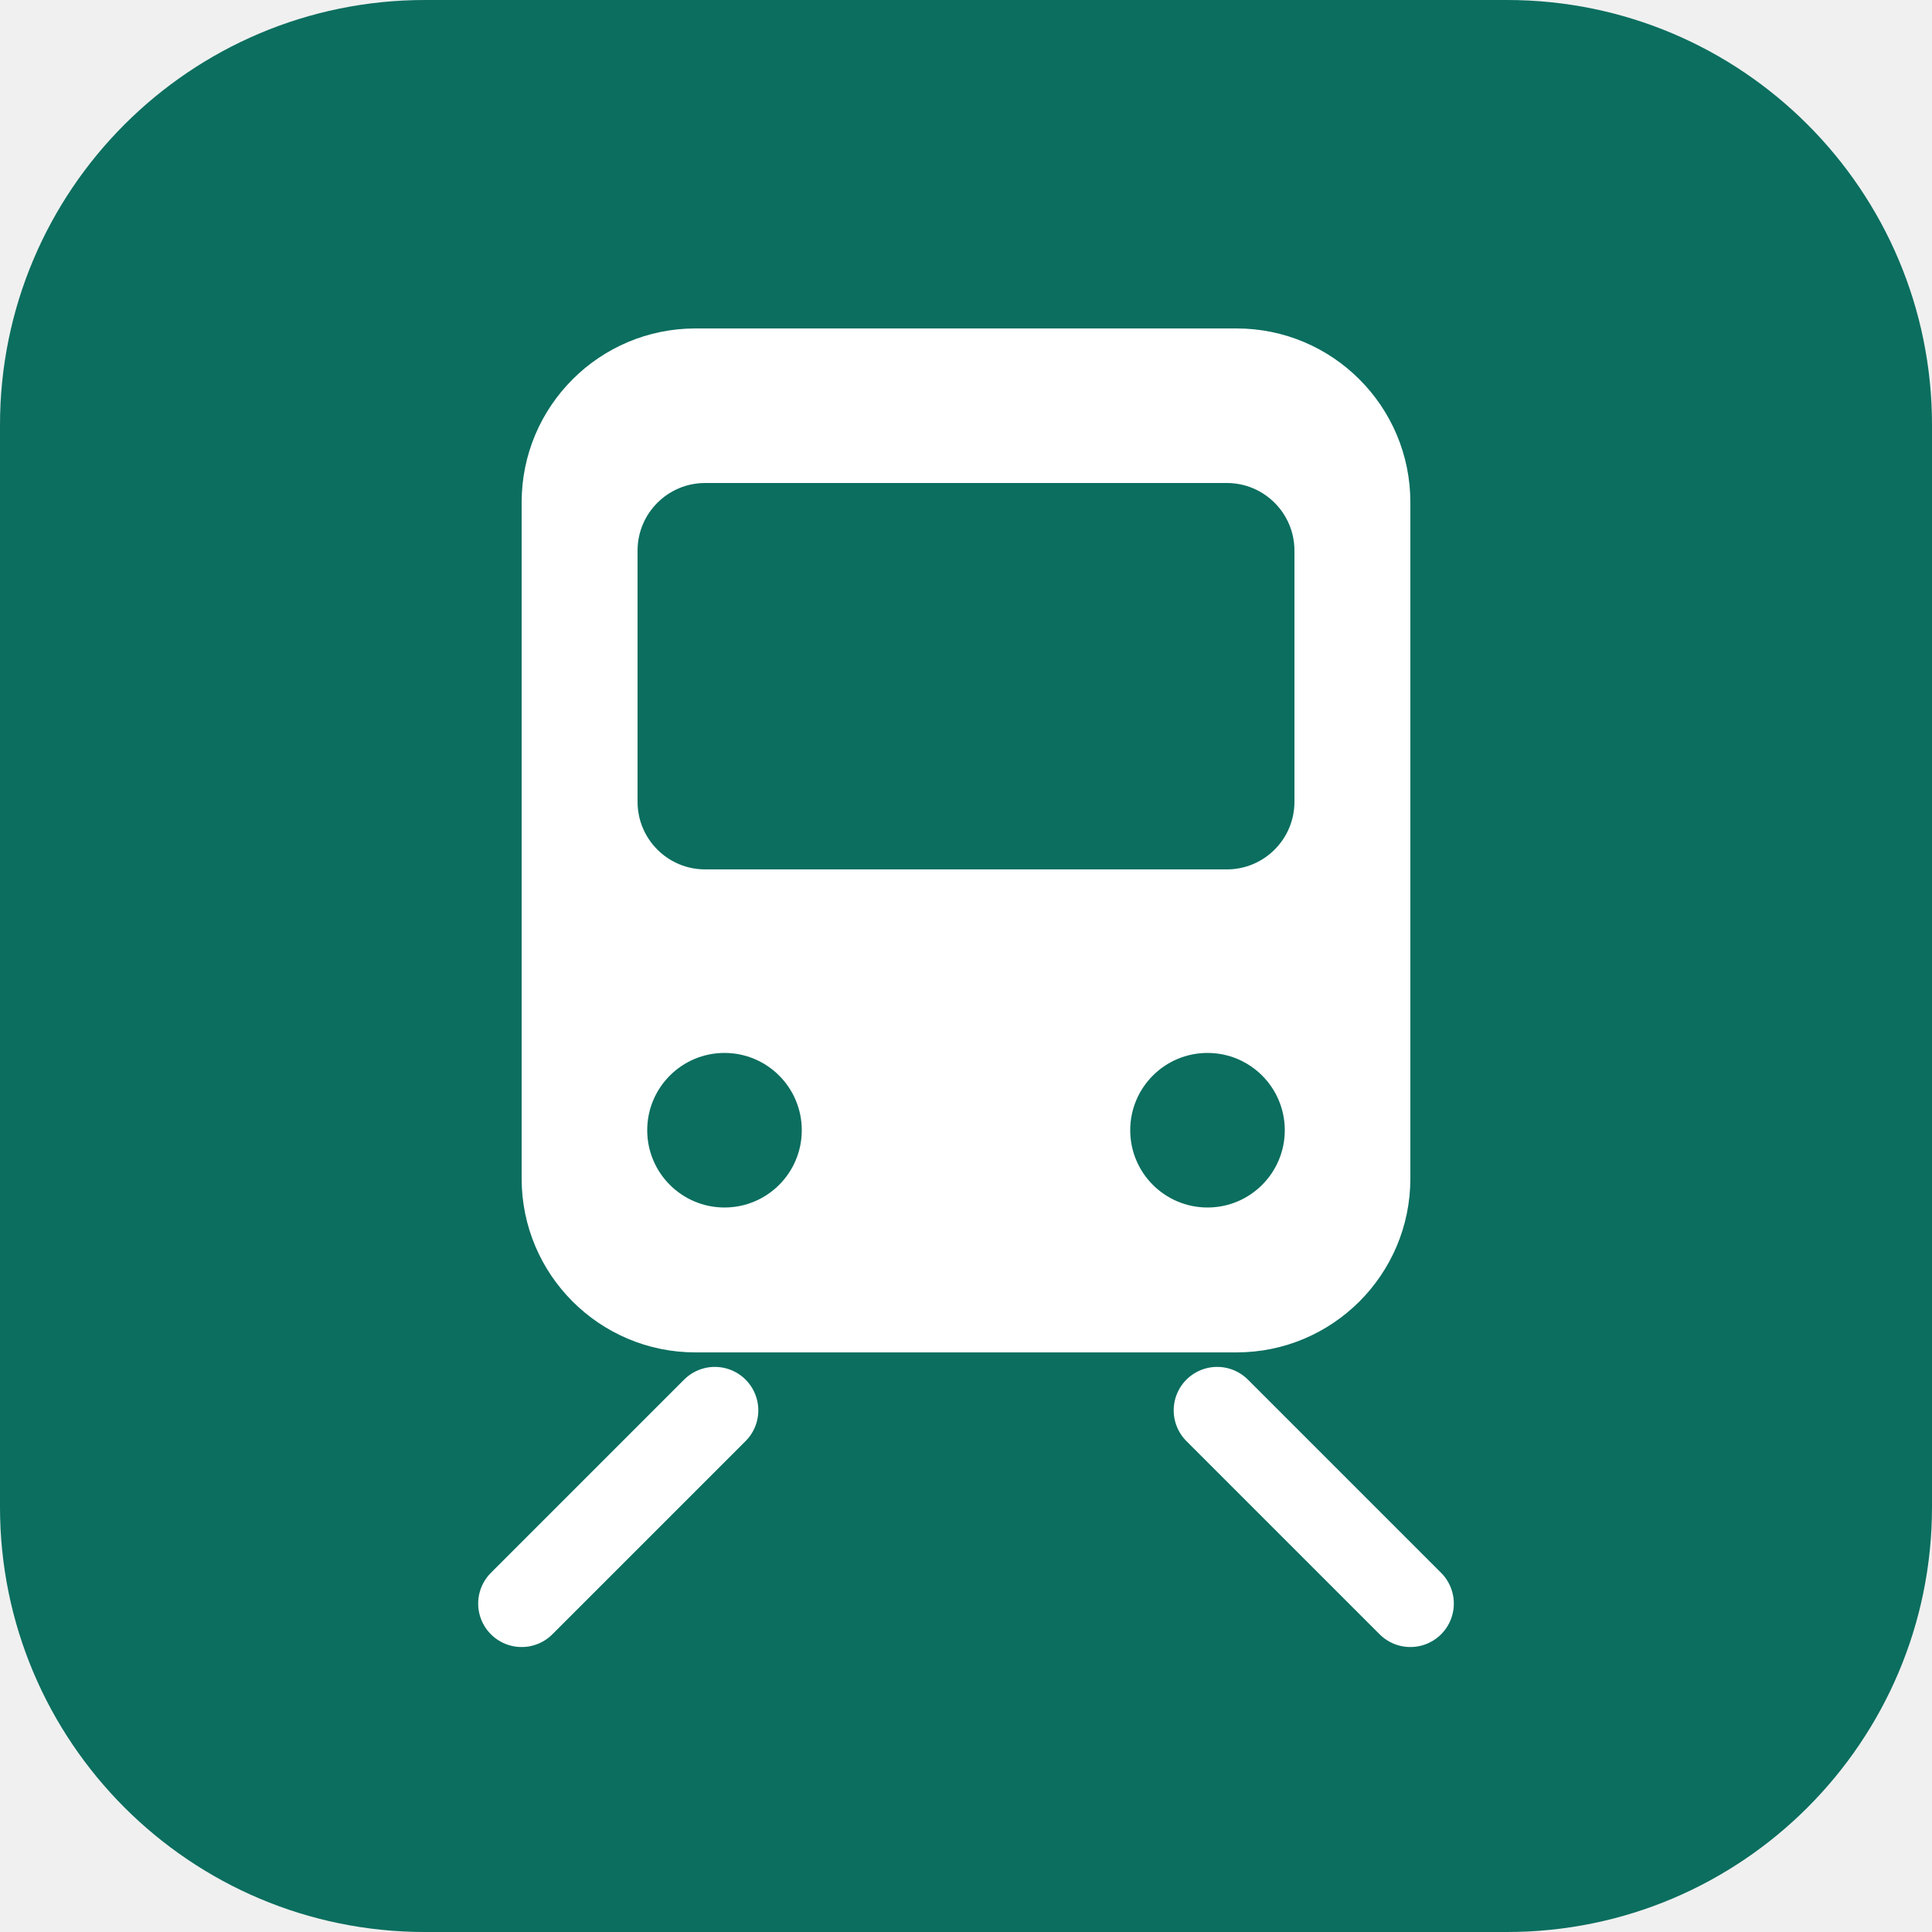
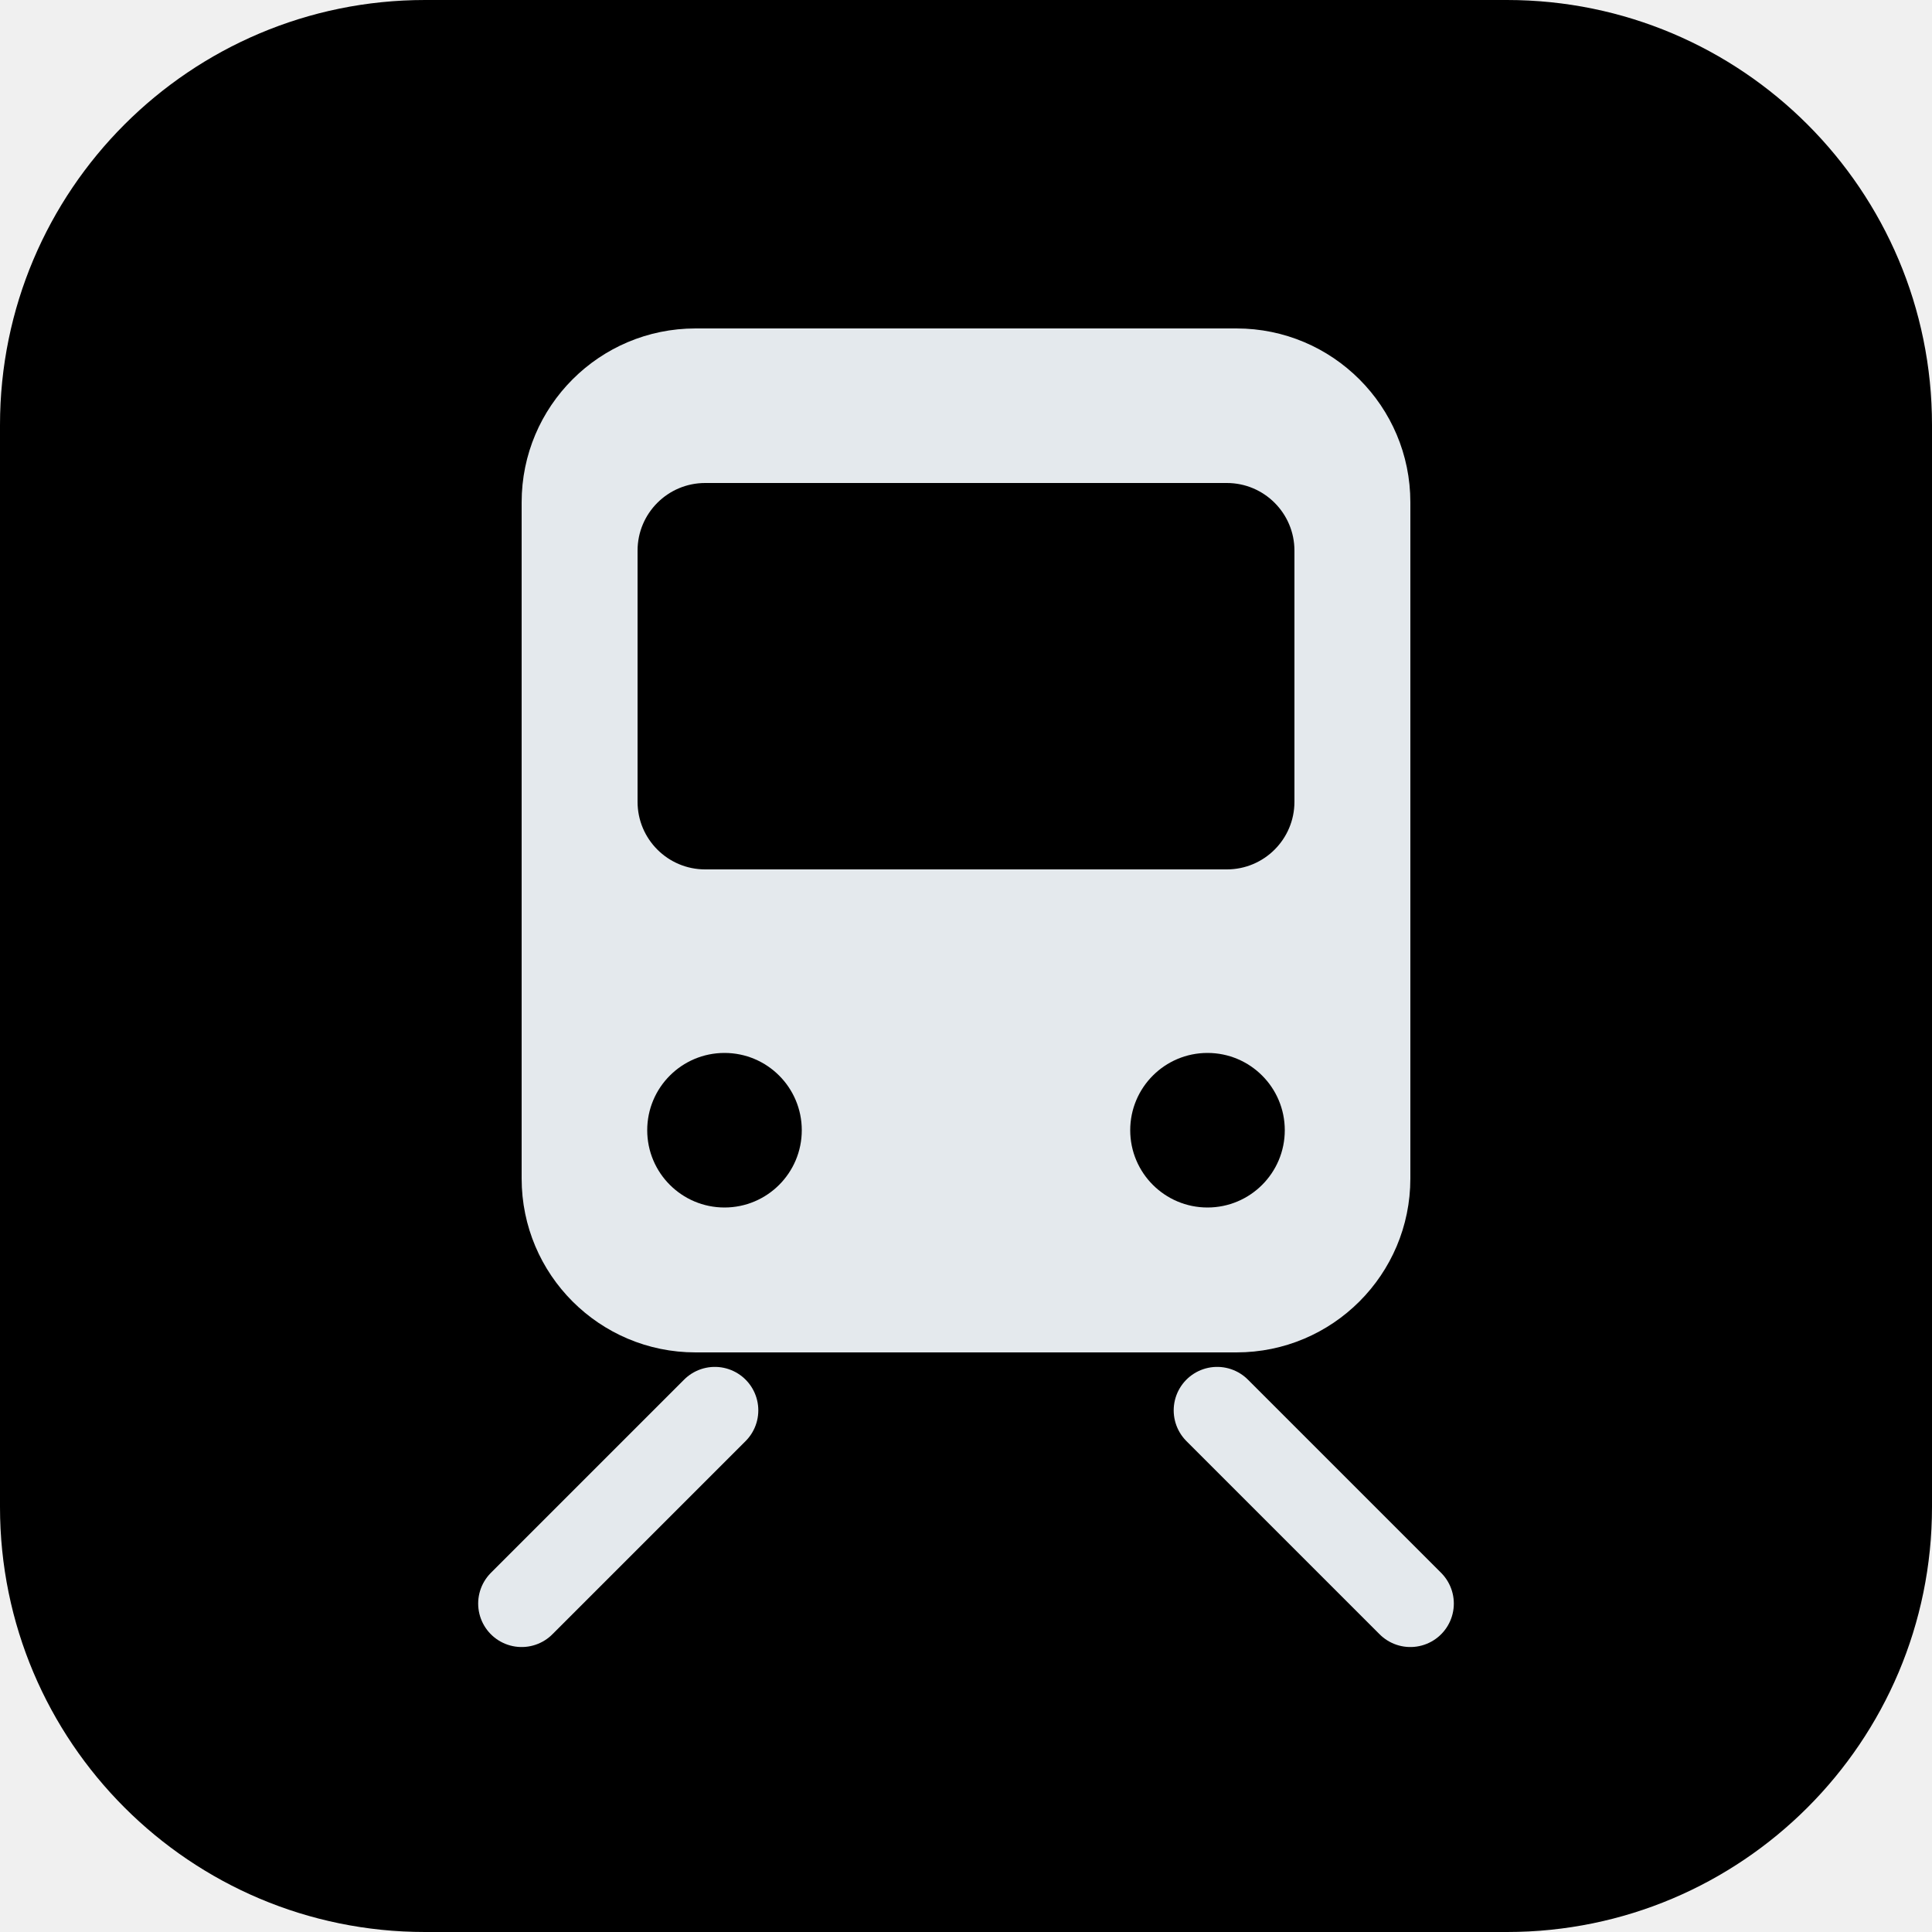
<svg xmlns="http://www.w3.org/2000/svg" viewBox="0 0 100 100">
-   <rect width="100" height="100" rx="22" fill="#0b6e5f" />
-   <rect x="27" y="17" width="46" height="53" rx="9" fill="#fff" />
-   <rect x="33" y="25" width="34" height="20" rx="3.5" fill="#0b6e5f" />
-   <circle cx="37.5" cy="58.5" r="4" fill="#0b6e5f" />
-   <circle cx="62.5" cy="58.5" r="4" fill="#0b6e5f" />
-   <path d="M37 73 27 83M63 73l10 10" stroke="#fff" stroke-width="4.5" stroke-linecap="round" fill="none" />
+   <rect width="100" height="100" rx="22" fill="#000000" />
+   <rect x="27" y="17" width="46" height="53" rx="9" fill="#E4E9ED" />
+   <rect x="33" y="25" width="34" height="20" rx="3.5" fill="#000000" />
+   <circle cx="37.5" cy="58.5" r="4" fill="#000000" />
+   <circle cx="62.5" cy="58.5" r="4" fill="#000000" />
+   <path d="M37 73 27 83M63 73l10 10" stroke="#E4E9ED" stroke-width="4.5" stroke-linecap="round" fill="none" />
</svg>
